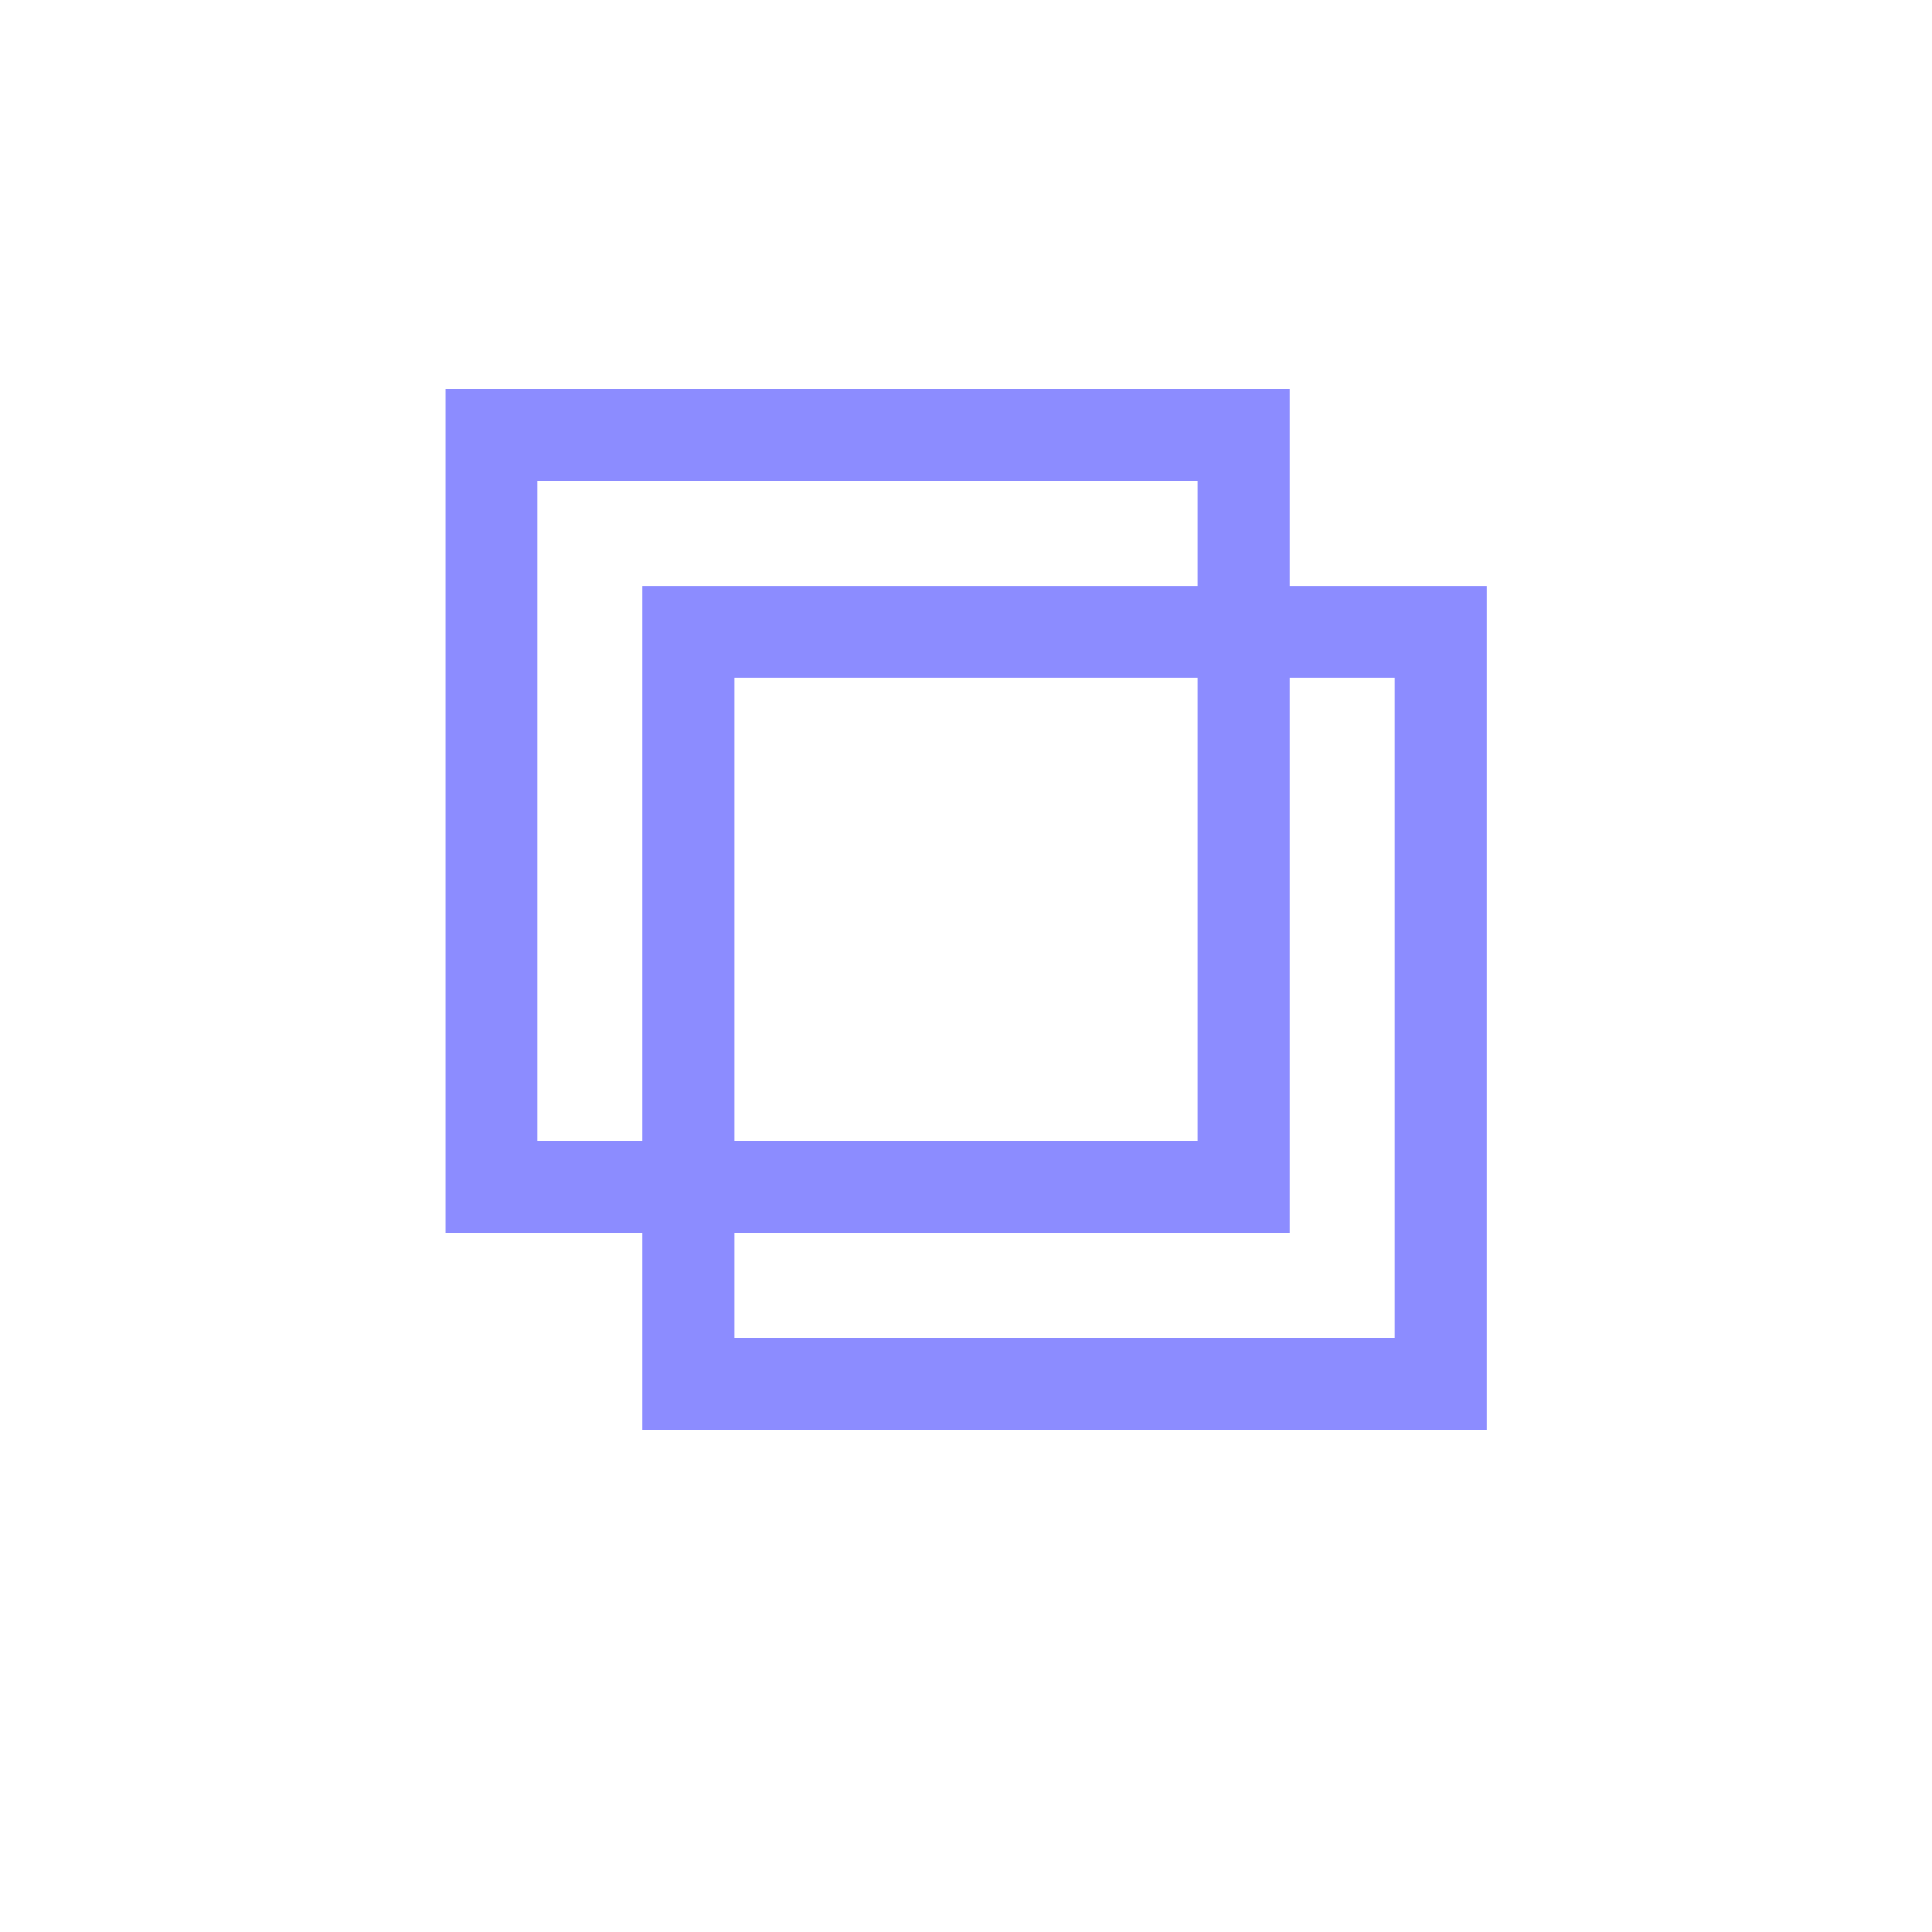
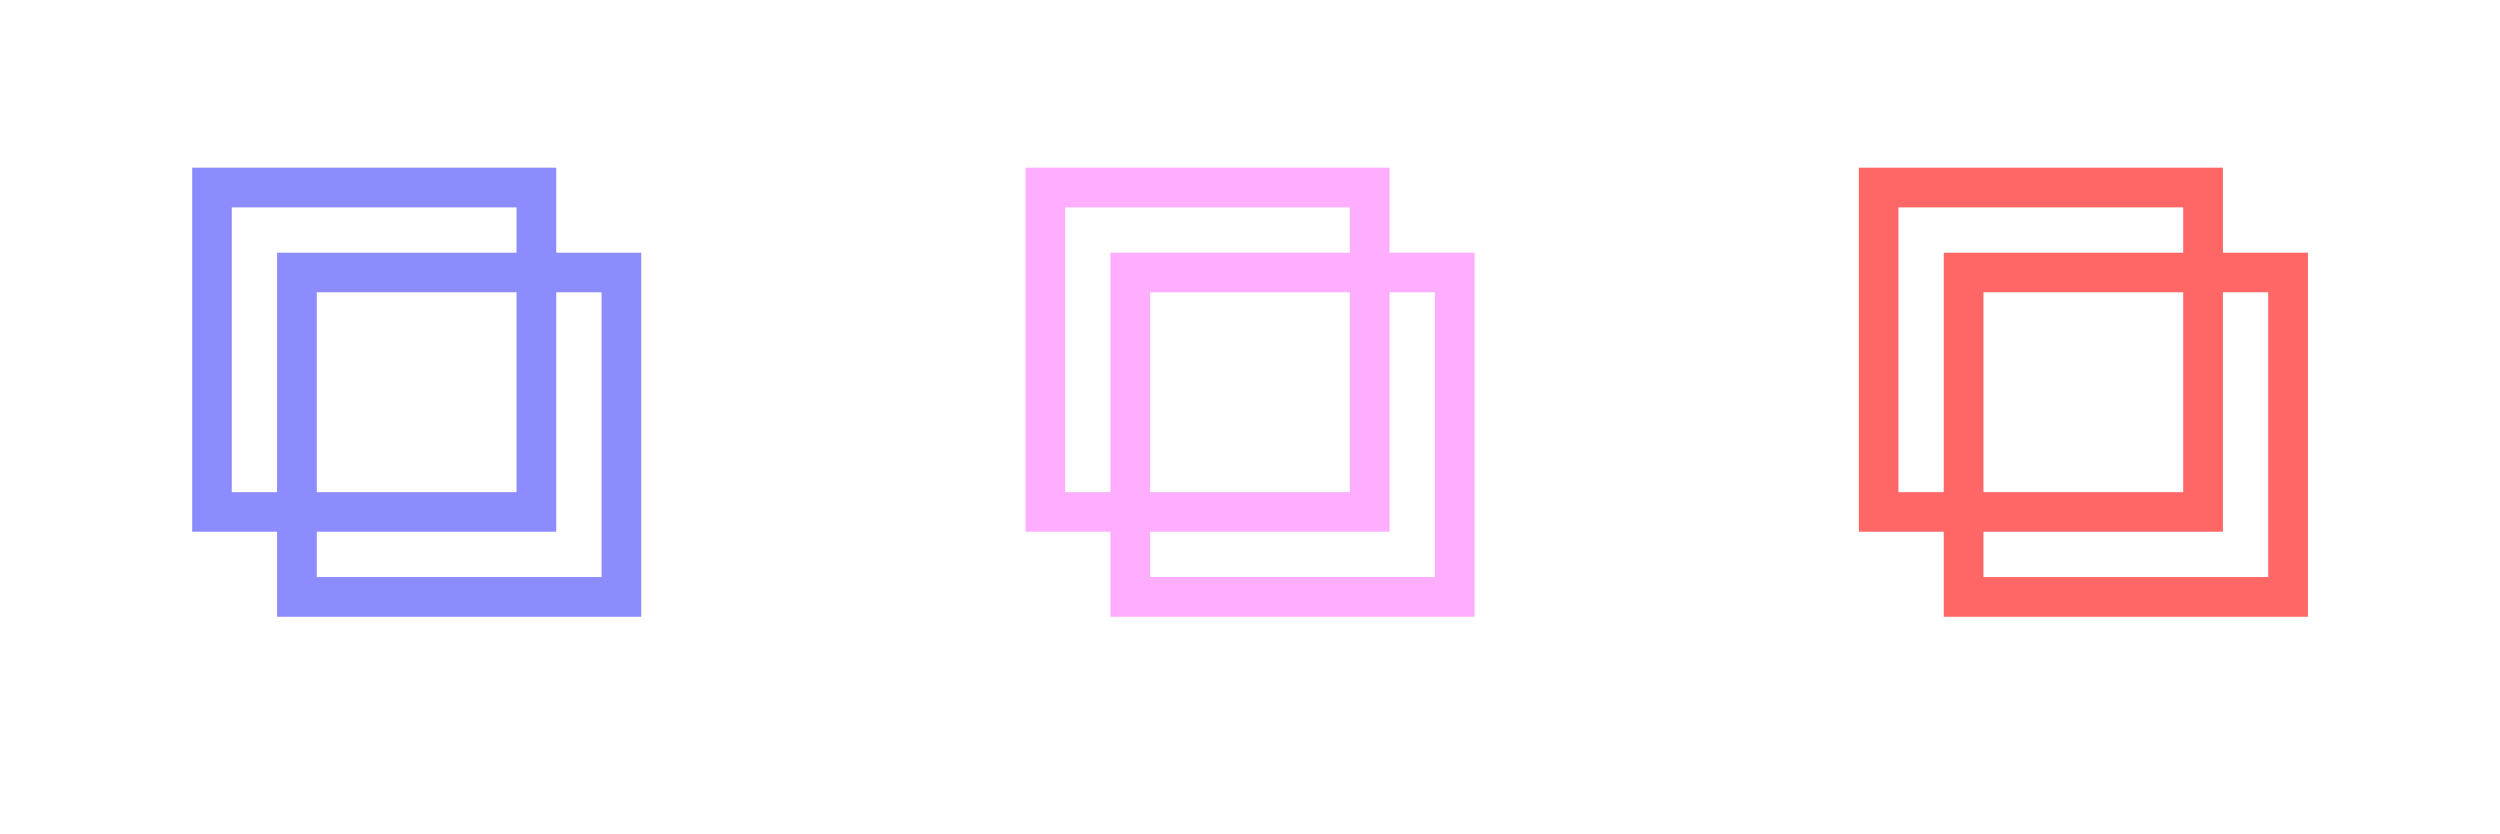
- <svg xmlns="http://www.w3.org/2000/svg" viewBox="0 0 100 100">
+ <svg xmlns="http://www.w3.org/2000/svg" viewBox="0 0 300 100">
  <style>
    .symbol {
      fill: #8c8cff;
      text-anchor: middle;
      dominant-baseline: middle;
      font-family: serif;
    }
+ 
+     .symbol.visited {
+       fill: #ffadff;
+     }
+ 
+     .symbol.focus {
+       fill: #ff6666;
+     }
  </style>
  <text x="50" y="50" font-size="85" class="symbol">⧉</text>
+   <text x="150" y="50" font-size="85" class="symbol visited">⧉</text>
+   <text x="250" y="50" font-size="85" class="symbol focus">⧉</text>
</svg>
